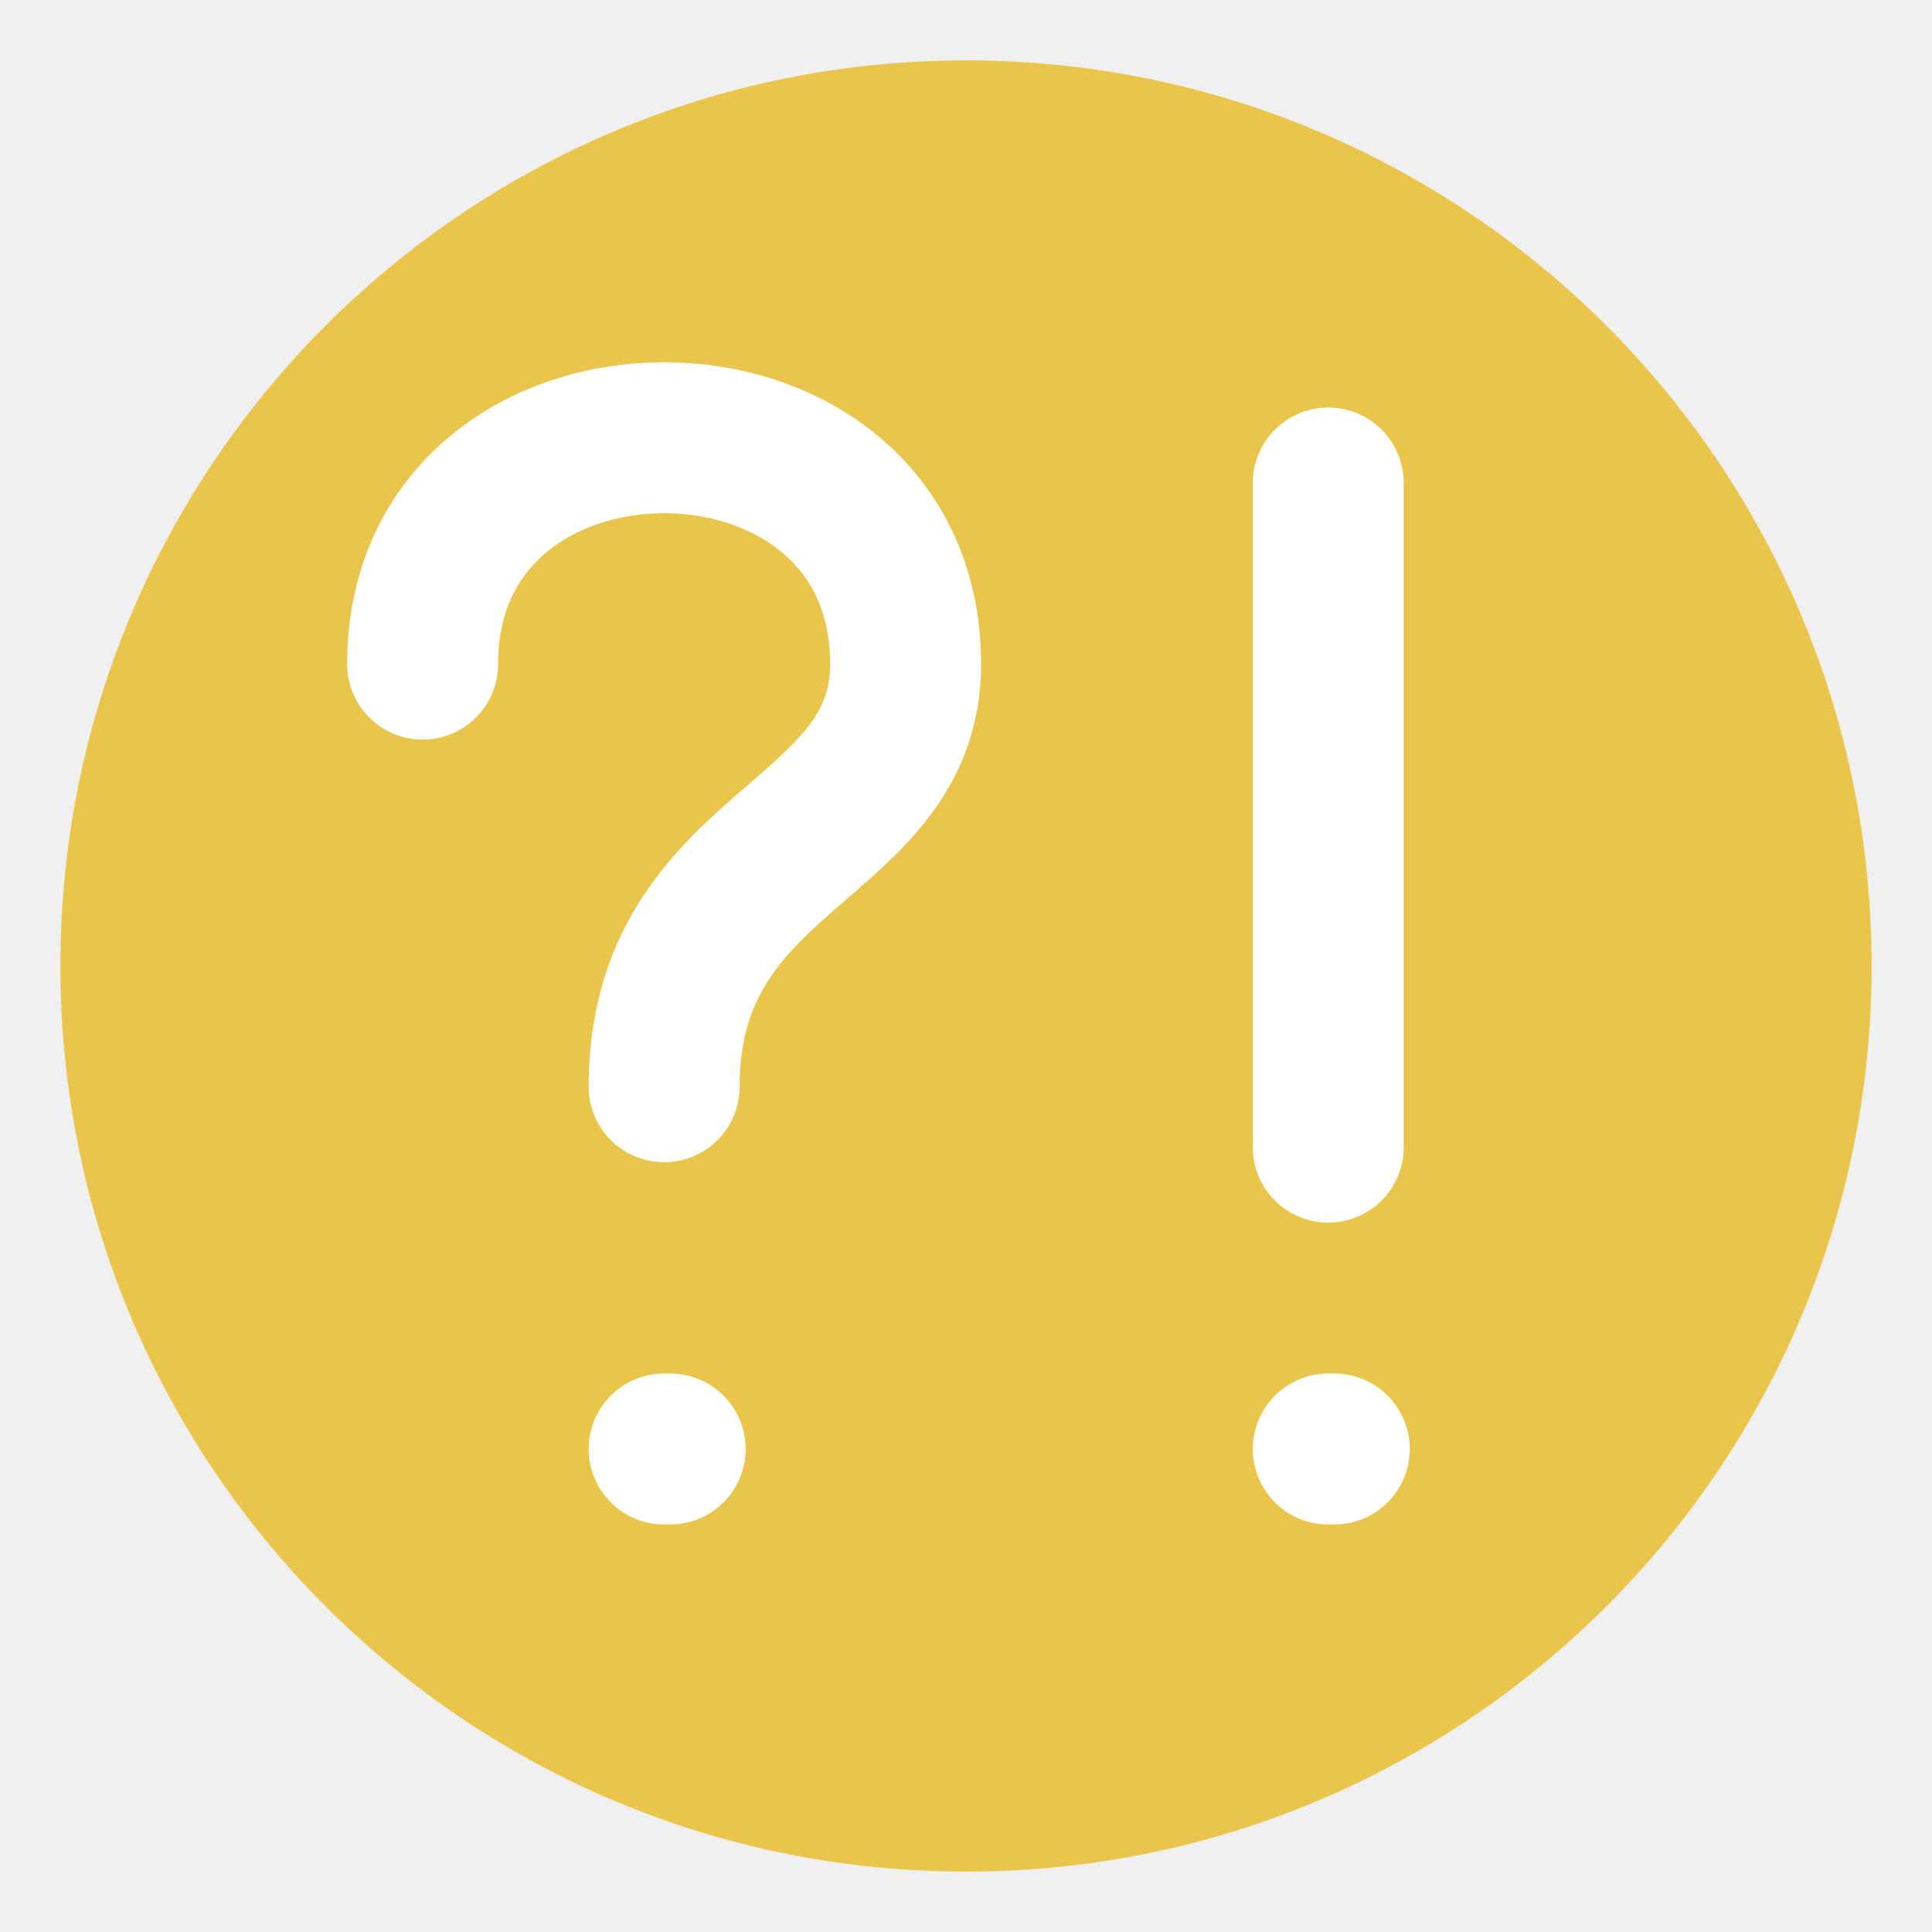
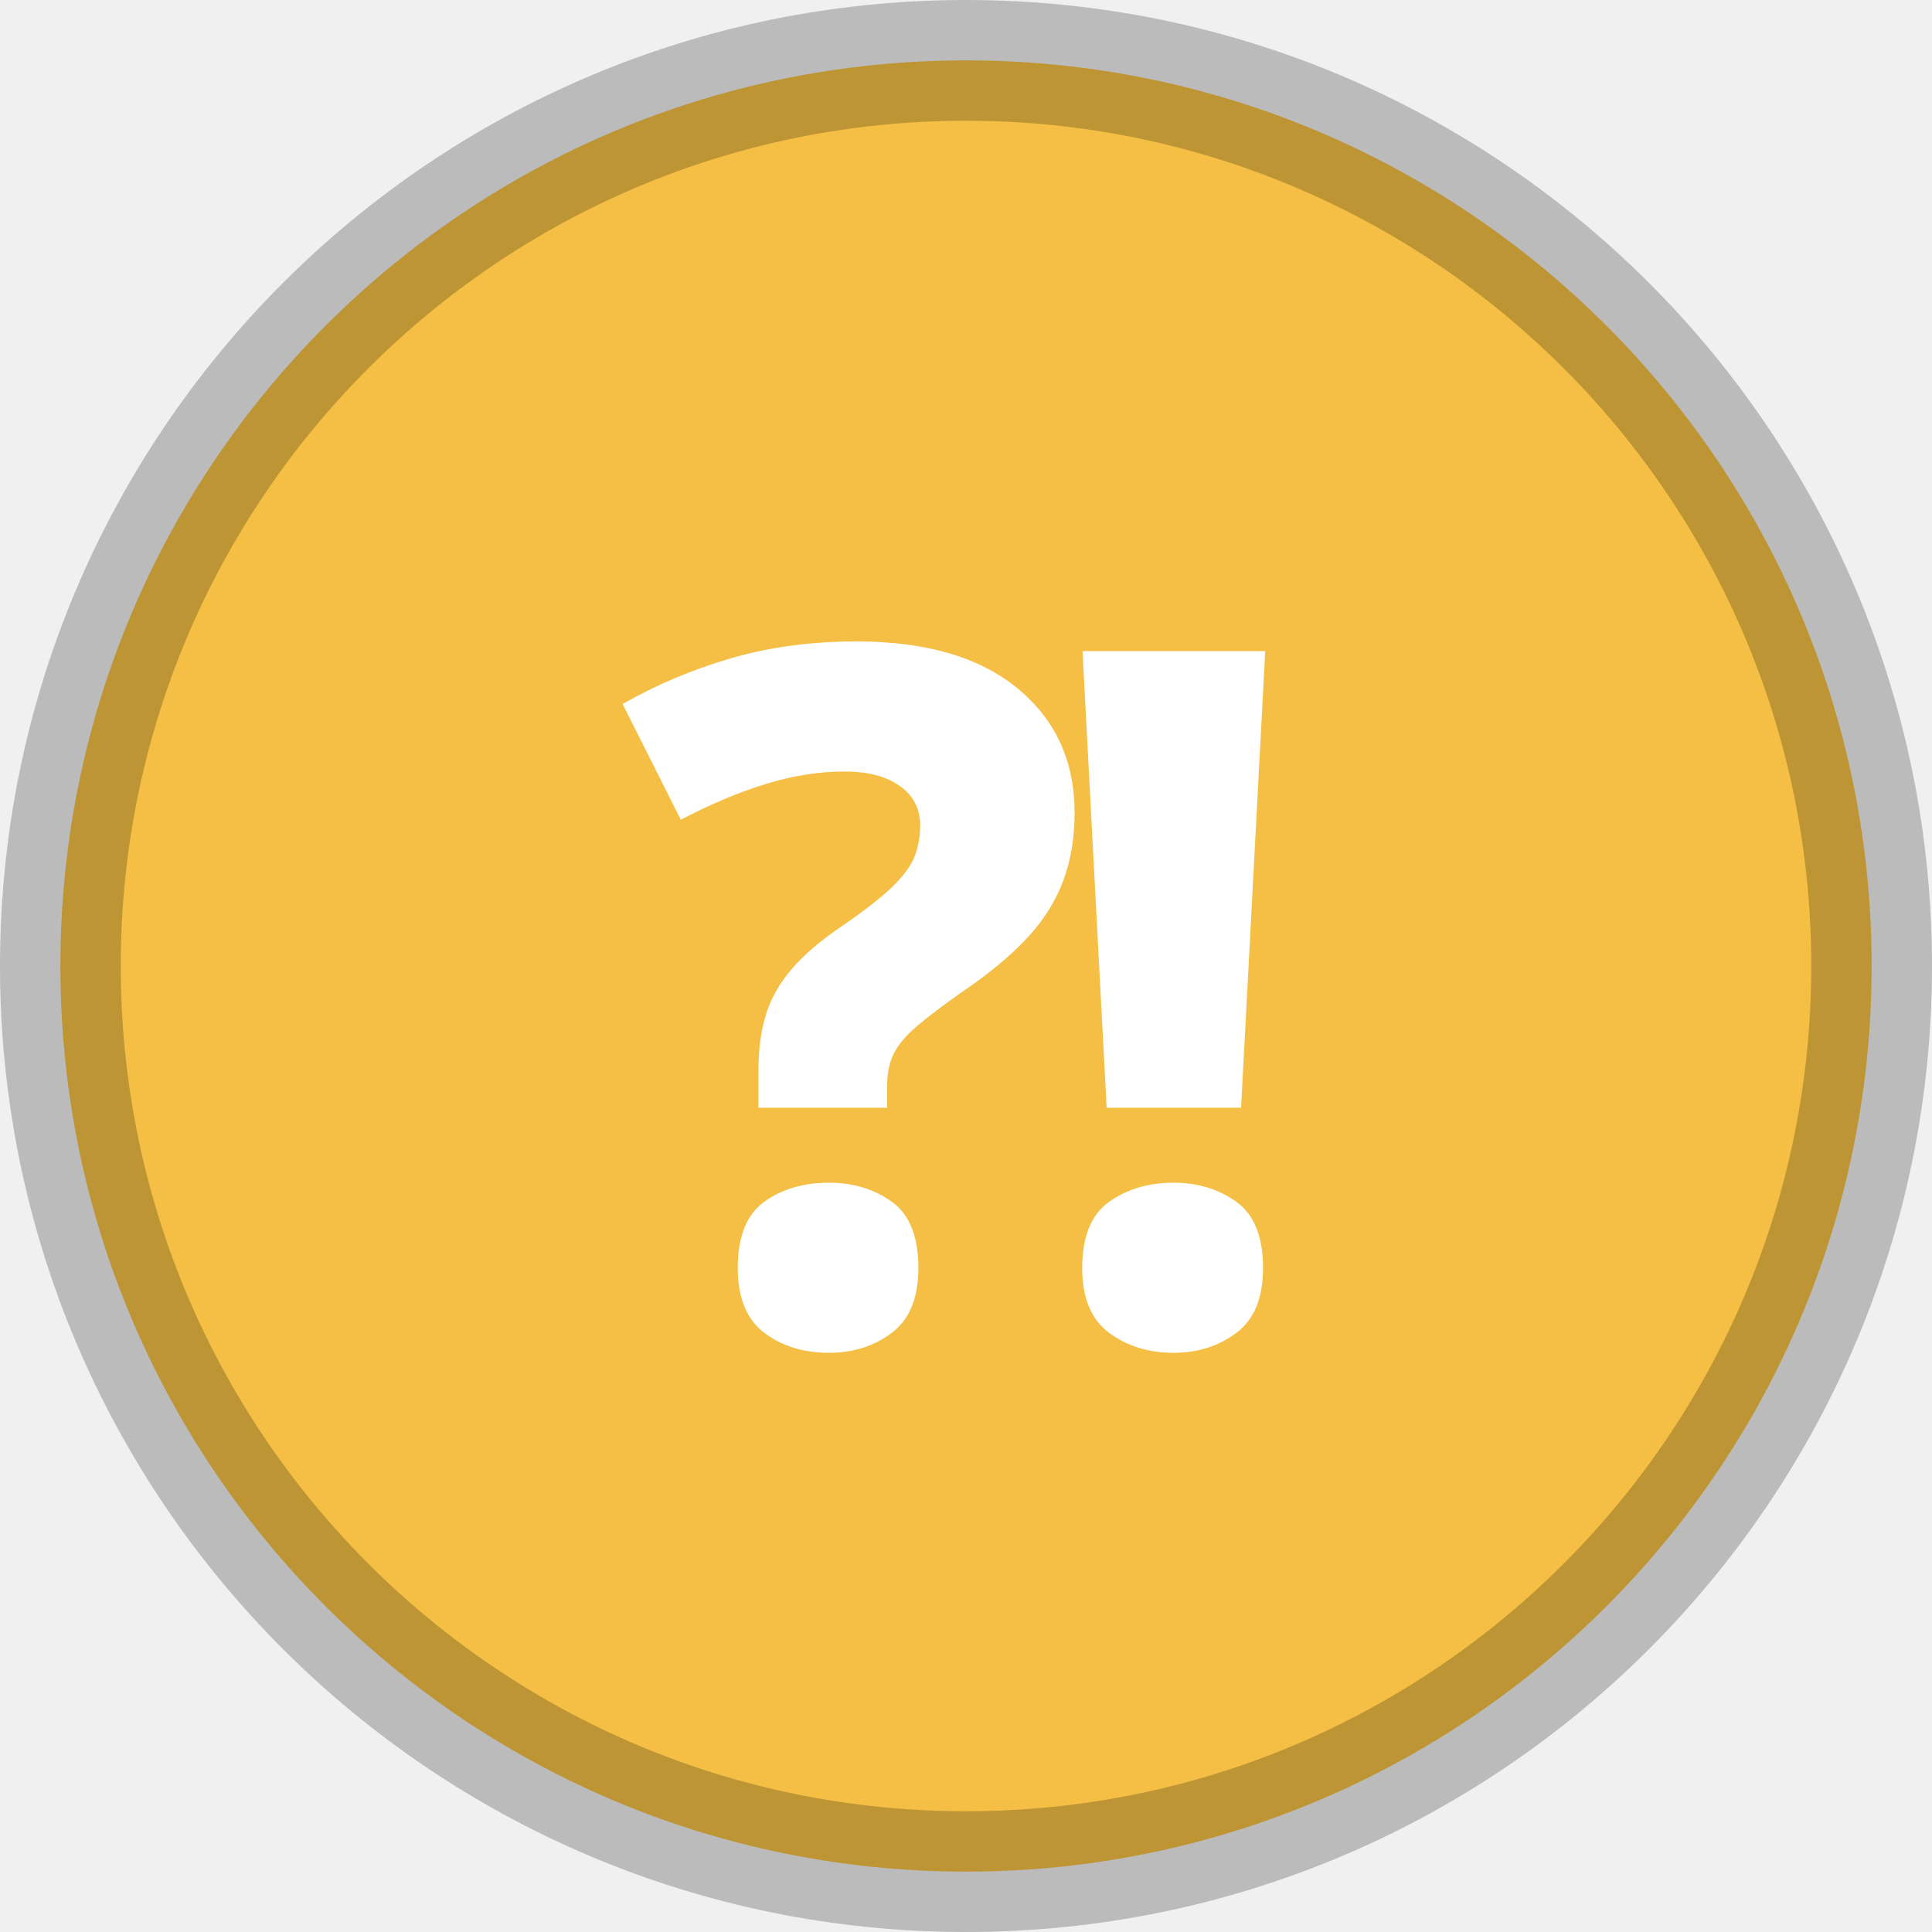
<svg xmlns="http://www.w3.org/2000/svg" width="32" height="32" viewBox="0 0 32 32">
-   <circle cx="16" cy="16" r="15" fill="#e9c64b" />
-   <g fill="none" stroke="white" stroke-width="2.5" stroke-linecap="round" stroke-linejoin="round">
-     <path d="M7 11c0-5 8-5 8 0 0 3-4 3-4 7 M11 24h.1 M22 8v11 M22 24h.1" />
+   <circle cx="16" cy="16" r="15" fill="#f4bf44" stroke="#000000" stroke-opacity="0.22" stroke-width="2" />
+   <g fill="#ffffff">
+     <path d="M143.16 280.139Q143.16 311.819 150.66 336.949Q158.16 362.079 177.45 384.709Q196.74 407.339 231.11 430.389Q265.37 453.909 282.525 470.775Q299.68 487.64 305.125 502.32Q310.57 517 310.57 533.57Q310.57 559.451 289.445 574.391Q268.32 589.332 232.229 589.332Q192.709 589.332 150.759 576.437Q108.809 563.542 62.749 539.432L2.52 659.2Q54.37 688.89 114.325 706.445Q174.279 724 244.549 724Q352.189 724 411.298 675.42Q470.408 626.84 470.408 546.63Q470.408 507.16 458.278 475.265Q446.148 443.37 420.438 416.08Q394.728 388.79 353.988 361.16Q324.148 340.27 307.043 325.59Q289.938 310.909 283.148 297.124Q276.358 283.339 276.358 264.609V241.289H143.16ZM121.74 75.329Q121.74 124.179 149.115 143.919Q176.489 163.659 216.129 163.659Q253.769 163.659 281.248 143.919Q308.728 124.179 308.728 75.329Q308.728 29.06 281.248 8.32Q253.769 -12.42 216.129 -12.42Q176.489 -12.42 149.115 8.32Q121.74 29.06 121.74 75.329Z" transform="translate(10.272 22.208) scale(0.016 -0.016)" />
+     <path d="M212.769 241.289H73.611L48.611 714H237.769ZM48.301 75.329Q48.301 124.108 76.175 143.884Q104.05 163.659 142.887 163.659Q180.231 163.659 207.865 143.884Q235.499 124.108 235.499 75.329Q235.499 28.874 207.865 8.227Q180.231 -12.42 142.887 -12.42Q104.05 -12.42 76.175 8.227Q48.301 28.874 48.301 75.329Z" transform="translate(17.152 22.208) scale(0.016 -0.016)" />
  </g>
</svg>
